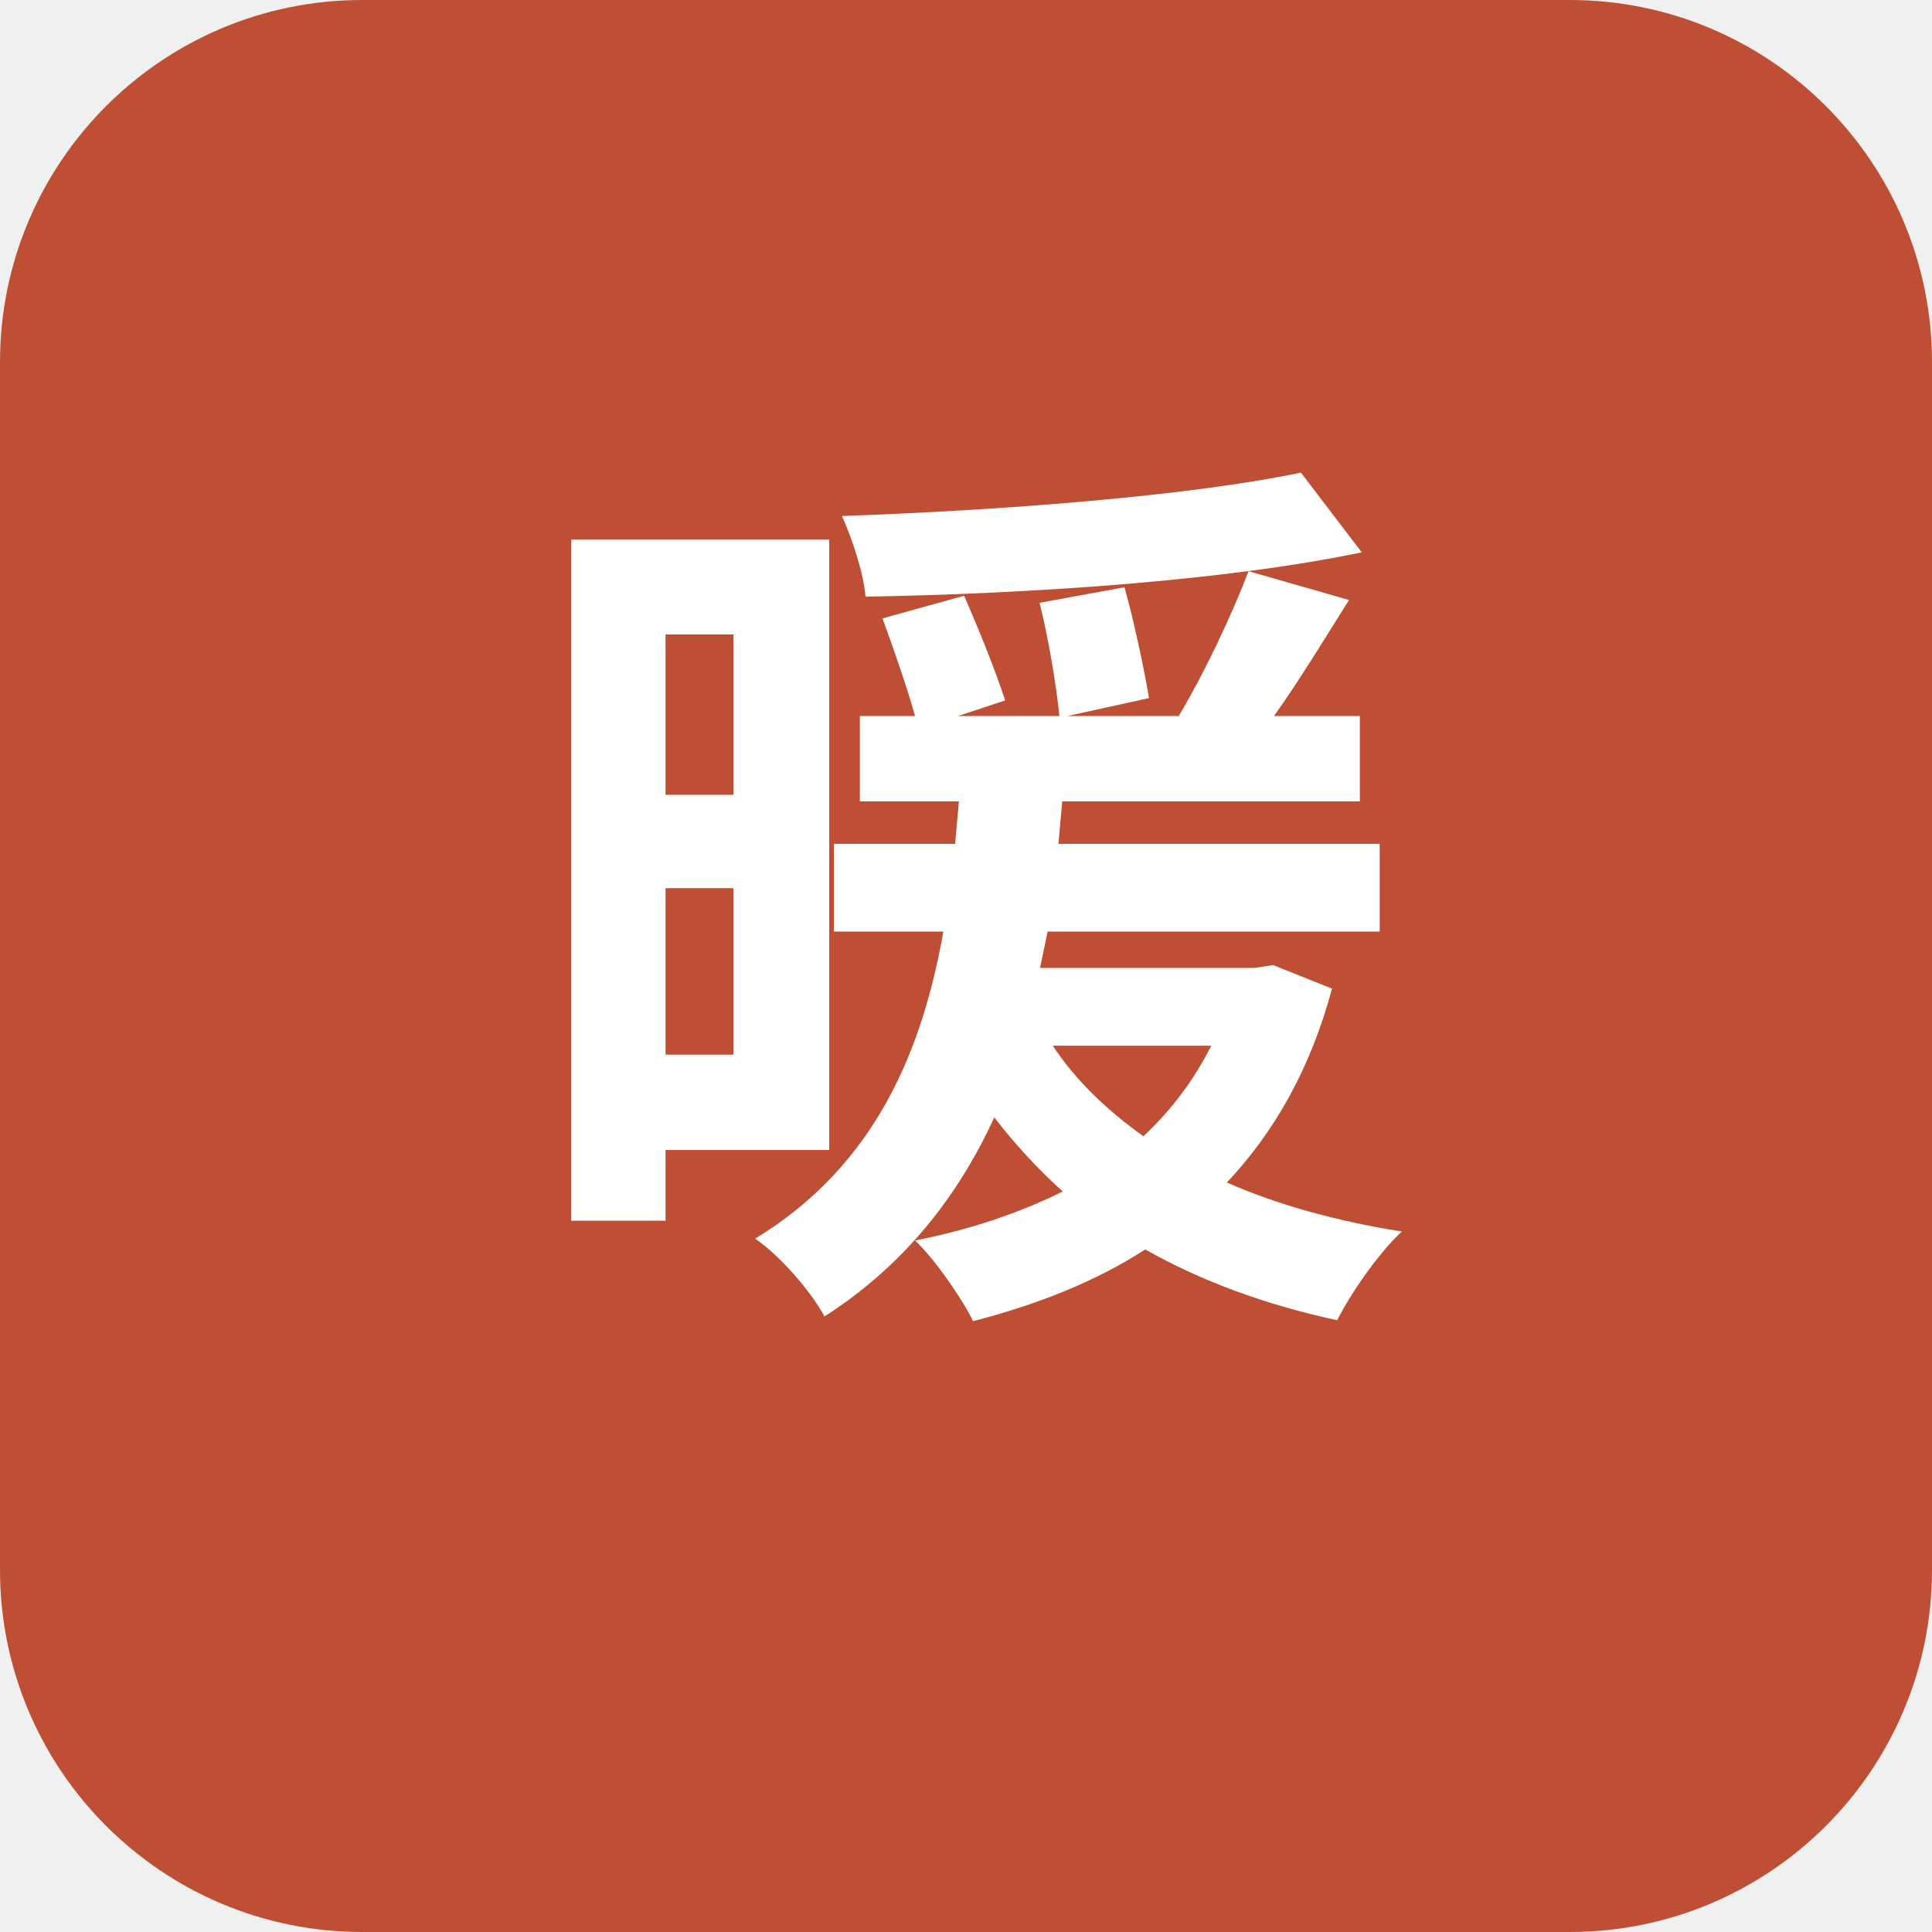
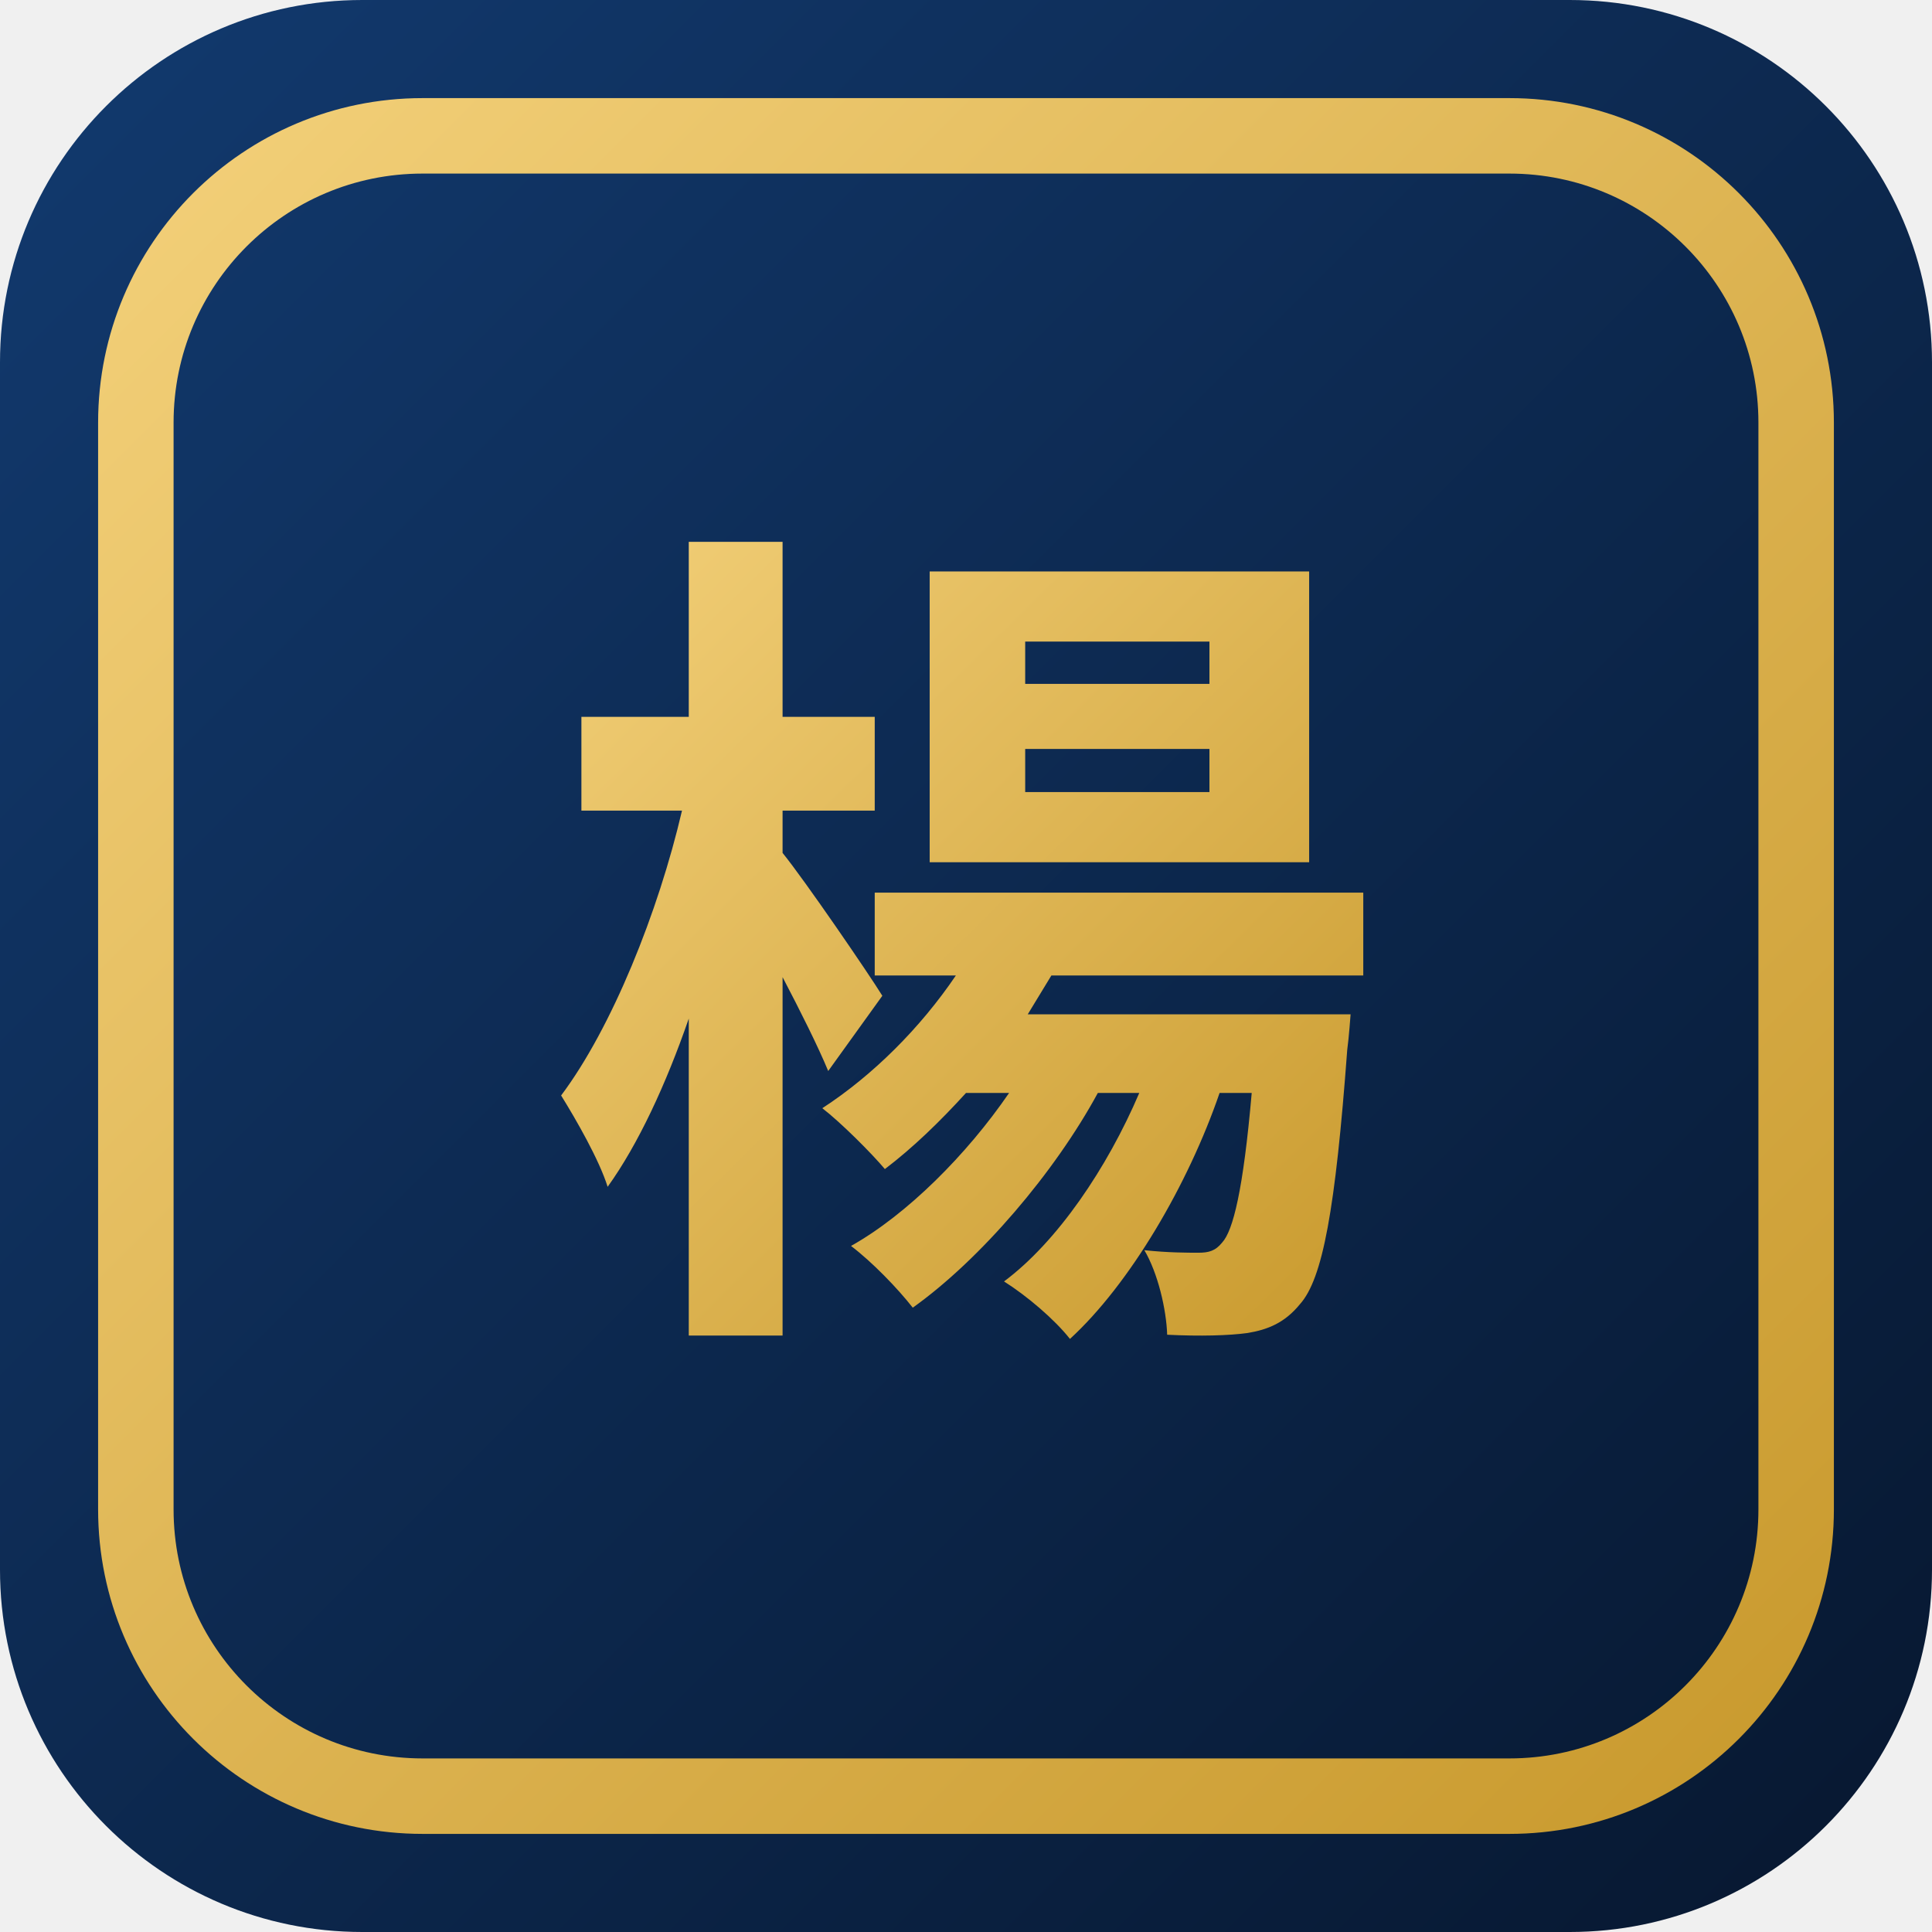
- <svg xmlns="http://www.w3.org/2000/svg" viewBox="0 0 64 64">
-   <rect width="64" height="64" rx="12" fill="#bf4f34" />
-   <text x="32" y="41" text-anchor="middle" font-size="30" font-family="Arial, sans-serif" font-weight="700" fill="#fff">暖</text>
+ <svg xmlns="http://www.w3.org/2000/svg" viewBox="0 0 512 512">
+   <defs>
+     <linearGradient id="bg" x1="0" x2="1" y1="0" y2="1">
+       <stop offset="0" stop-color="#123a6f" />
+       <stop offset="1" stop-color="#07172f" />
+     </linearGradient>
+     <linearGradient id="gold" x1="0" x2="1" y1="0" y2="1">
+       <stop offset="0" stop-color="#f2cf78" />
+       <stop offset="1" stop-color="#c99a2e" />
+     </linearGradient>
+   </defs>
+   <rect width="512" height="512" rx="96" fill="url(#bg)" />
+   <rect x="36" y="36" width="440" height="440" rx="76" fill="none" stroke="url(#gold)" stroke-width="20" />
+   <text x="256" y="334" text-anchor="middle" font-family="Arial, 'Noto Sans TC', sans-serif" font-size="224" font-weight="900" fill="url(#gold)">楊</text>
</svg>
